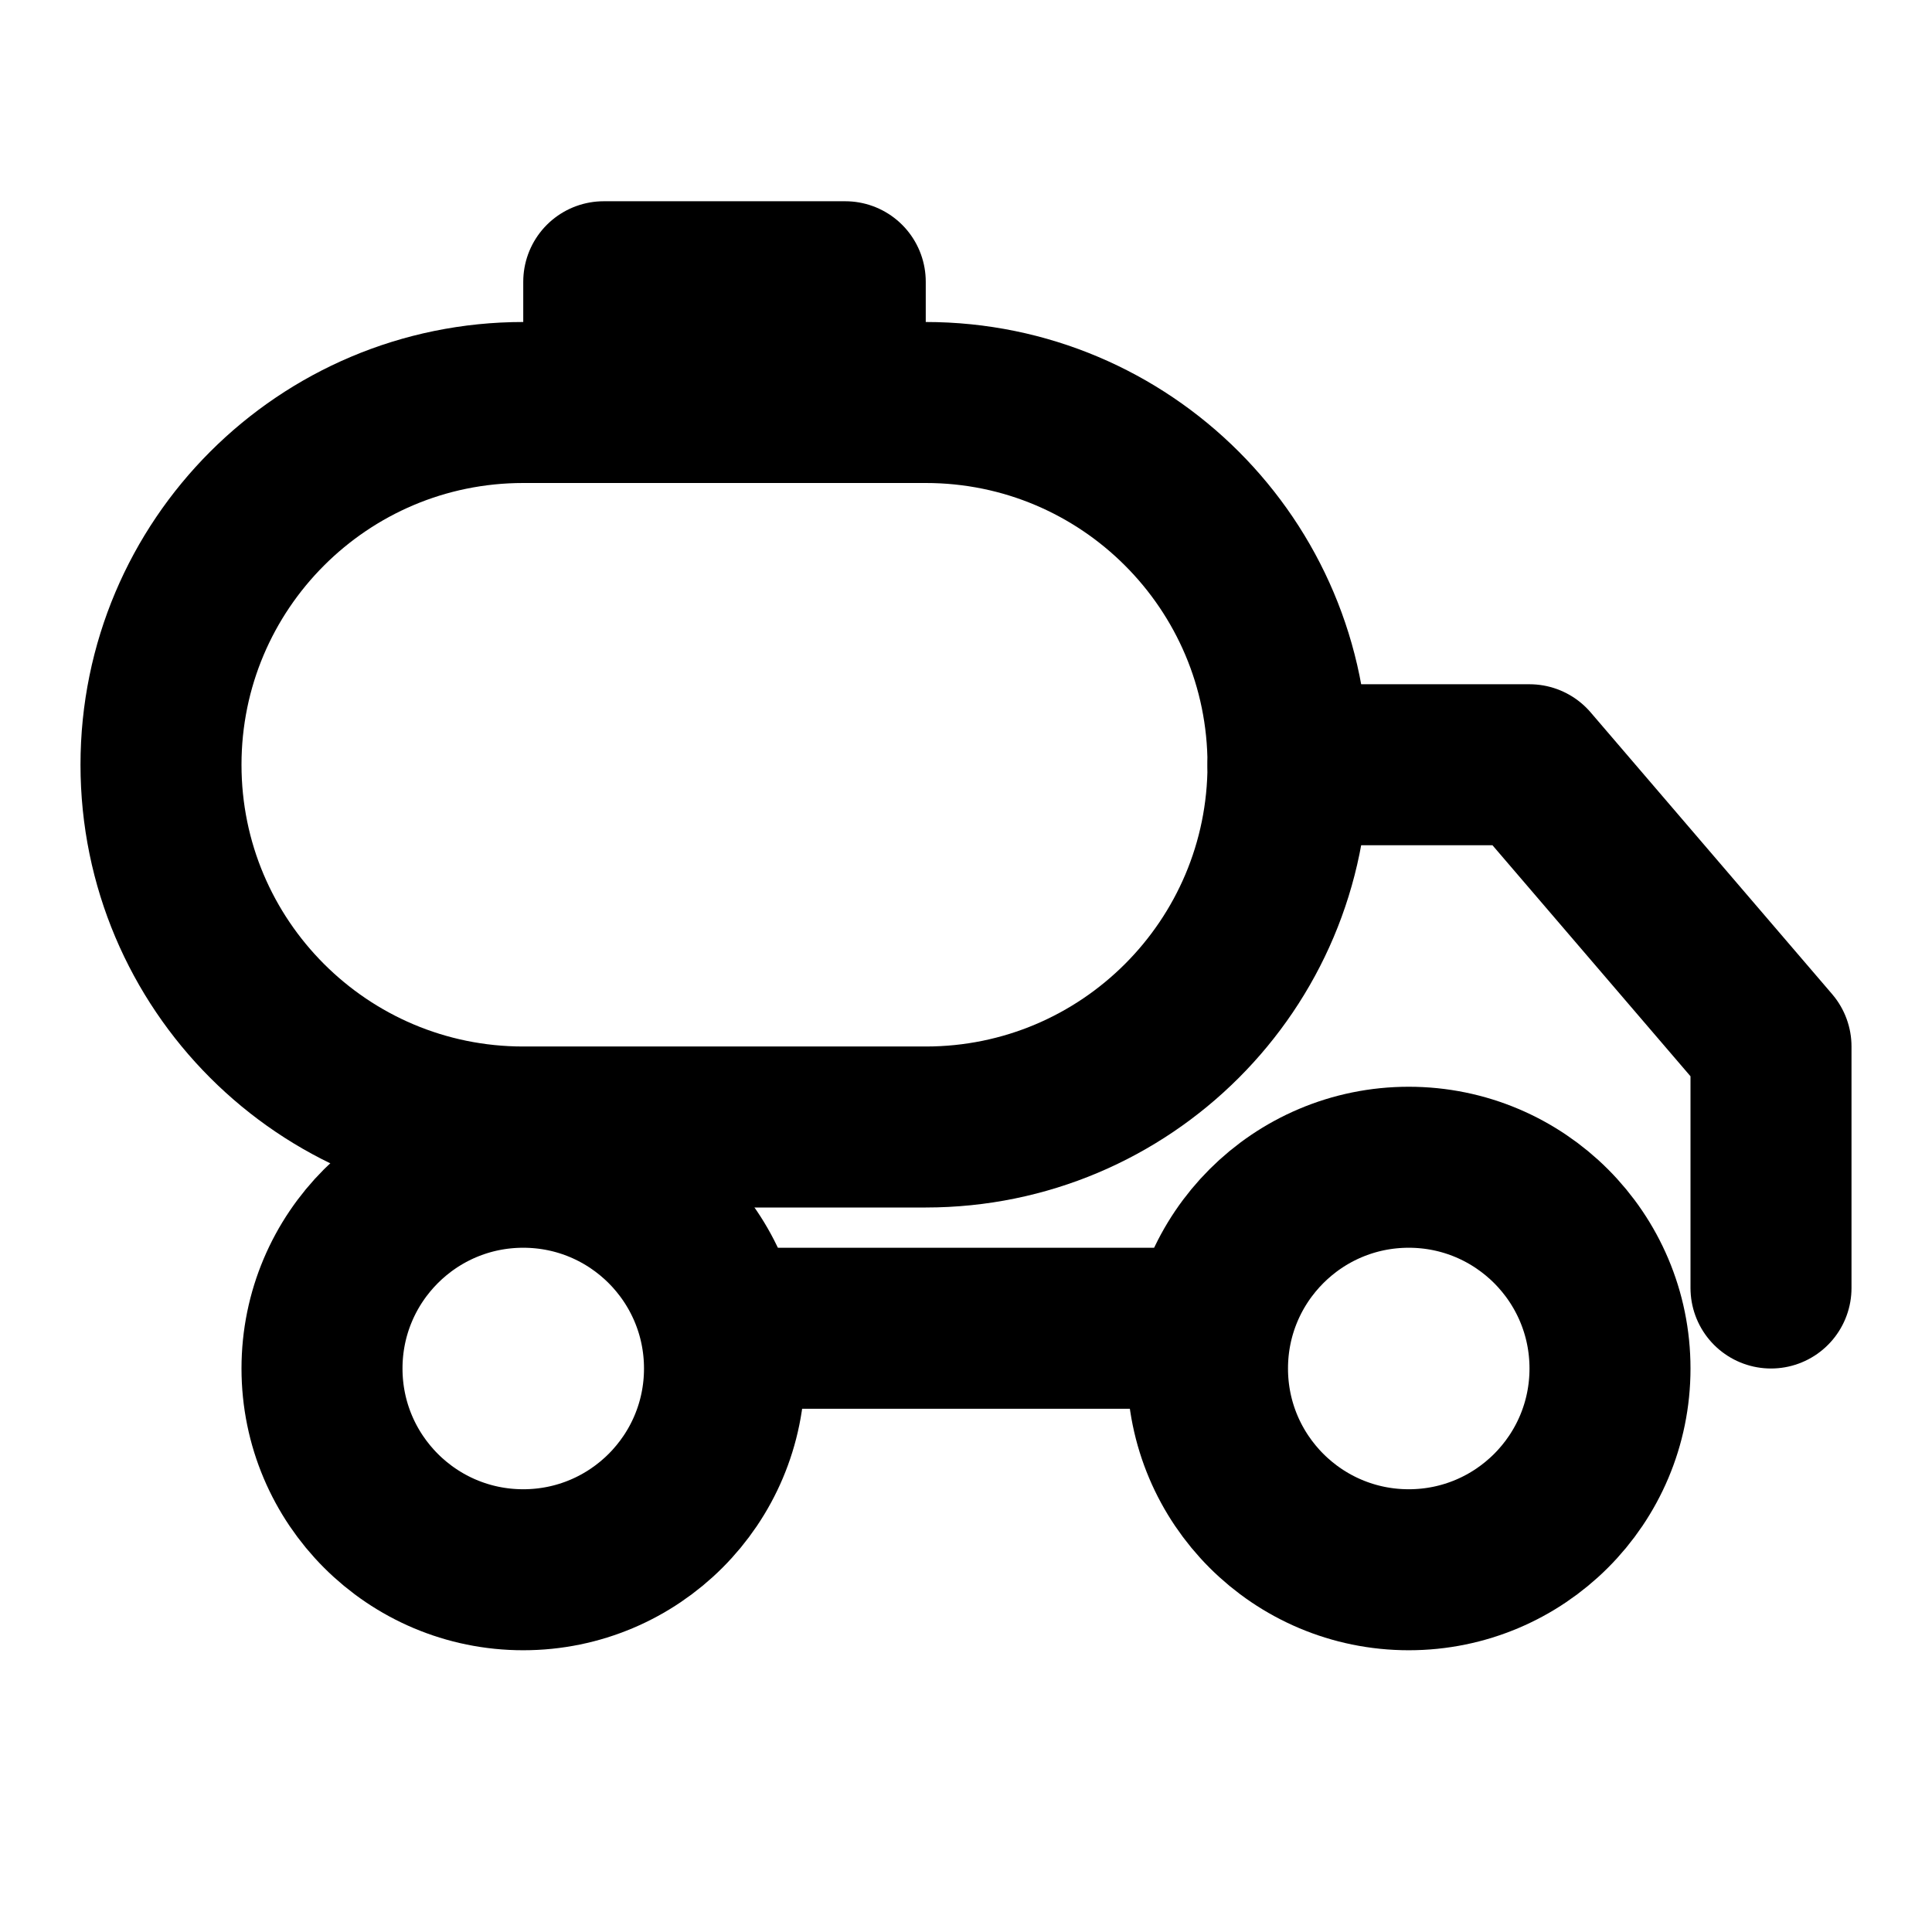
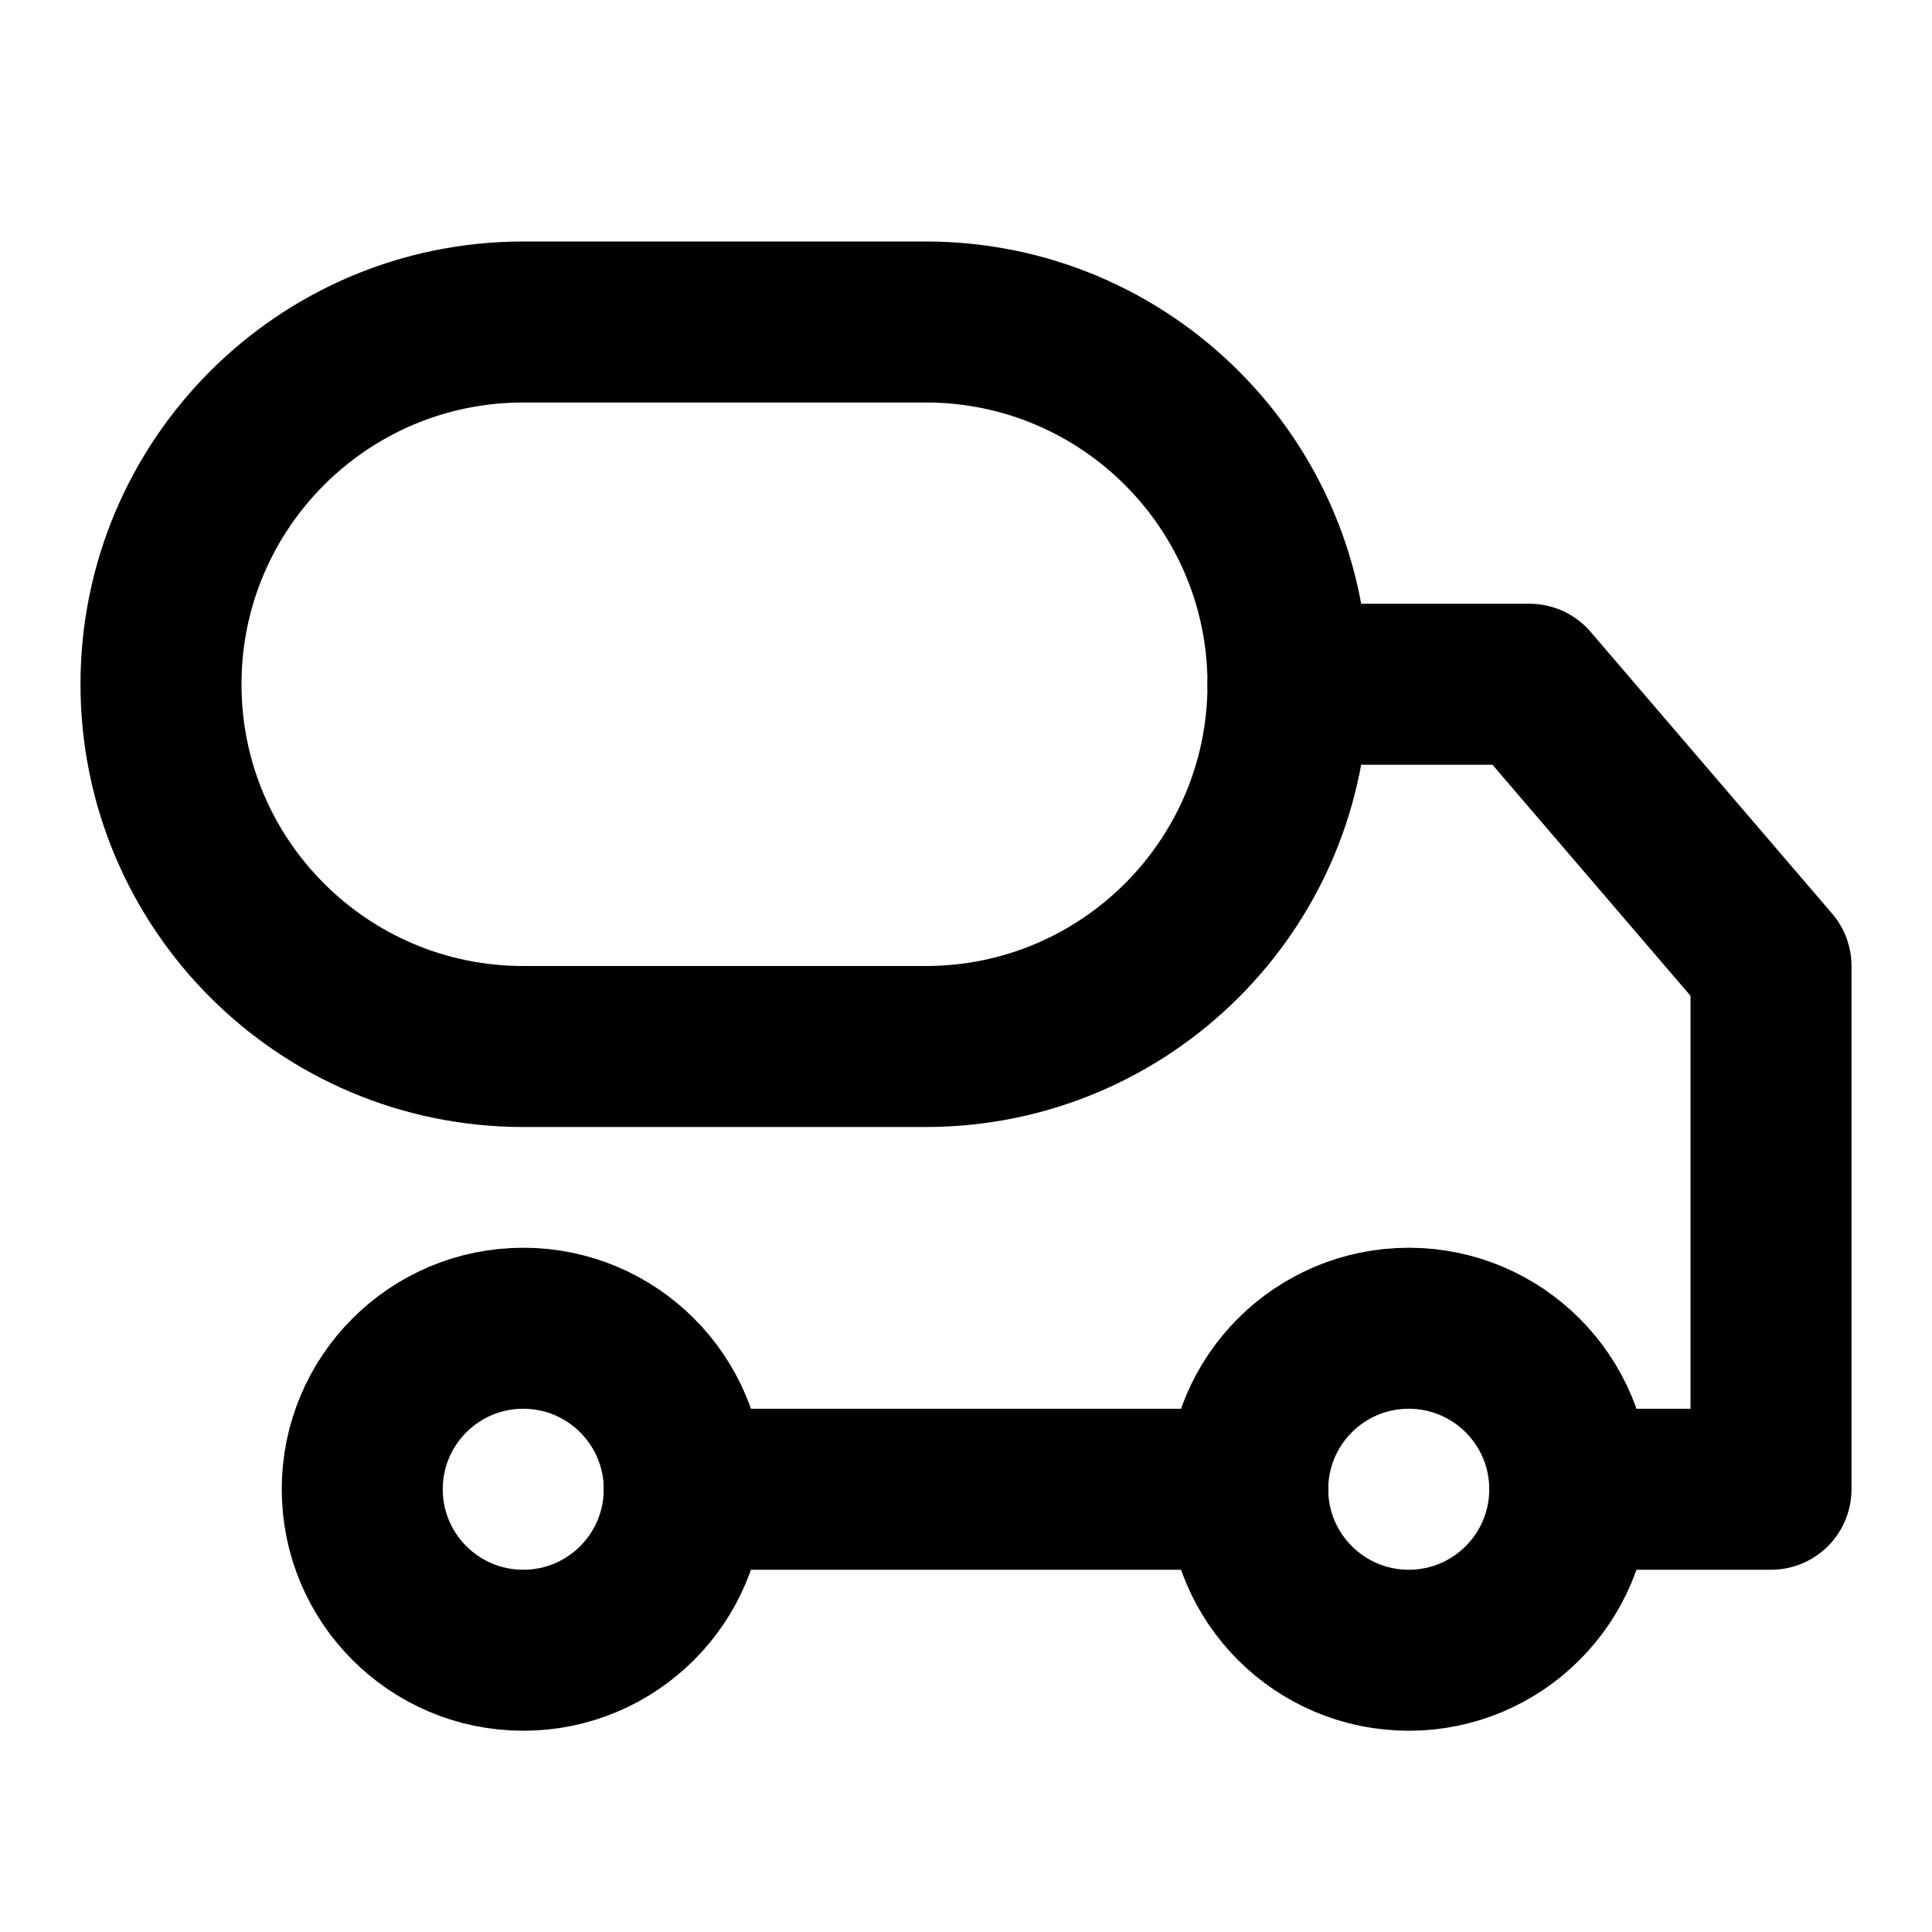
<svg xmlns="http://www.w3.org/2000/svg" width="24" height="24" viewBox="0 0 24 24" fill="none" stroke="currentColor" stroke-width="2" stroke-linecap="round" stroke-linejoin="round">
-   <path d="M6.5 5h5a4.5 4.5 0 0 1 0 9h-5a4.5 4.5 0 0 1 0-9z" />
-   <path d="M16 9.5h3l3 3.5v3M9 16.5h6M7.5 5V3.5h3V5" />
-   <circle cx="6.5" cy="17" r="2.5" />
-   <circle cx="17.5" cy="17" r="2.5" />
+   <path d="M6.5 4h5a4.5 4.5 0 0 1 0 9h-5a4.5 4.5 0 0 1 0-9z" />
+   <path d="M16 8.5h3l3 3.5v6.5h-2.5M8.5 18.5h7" />
+   <circle cx="6.5" cy="18.5" r="2" />
+   <circle cx="17.5" cy="18.5" r="2" />
</svg>
